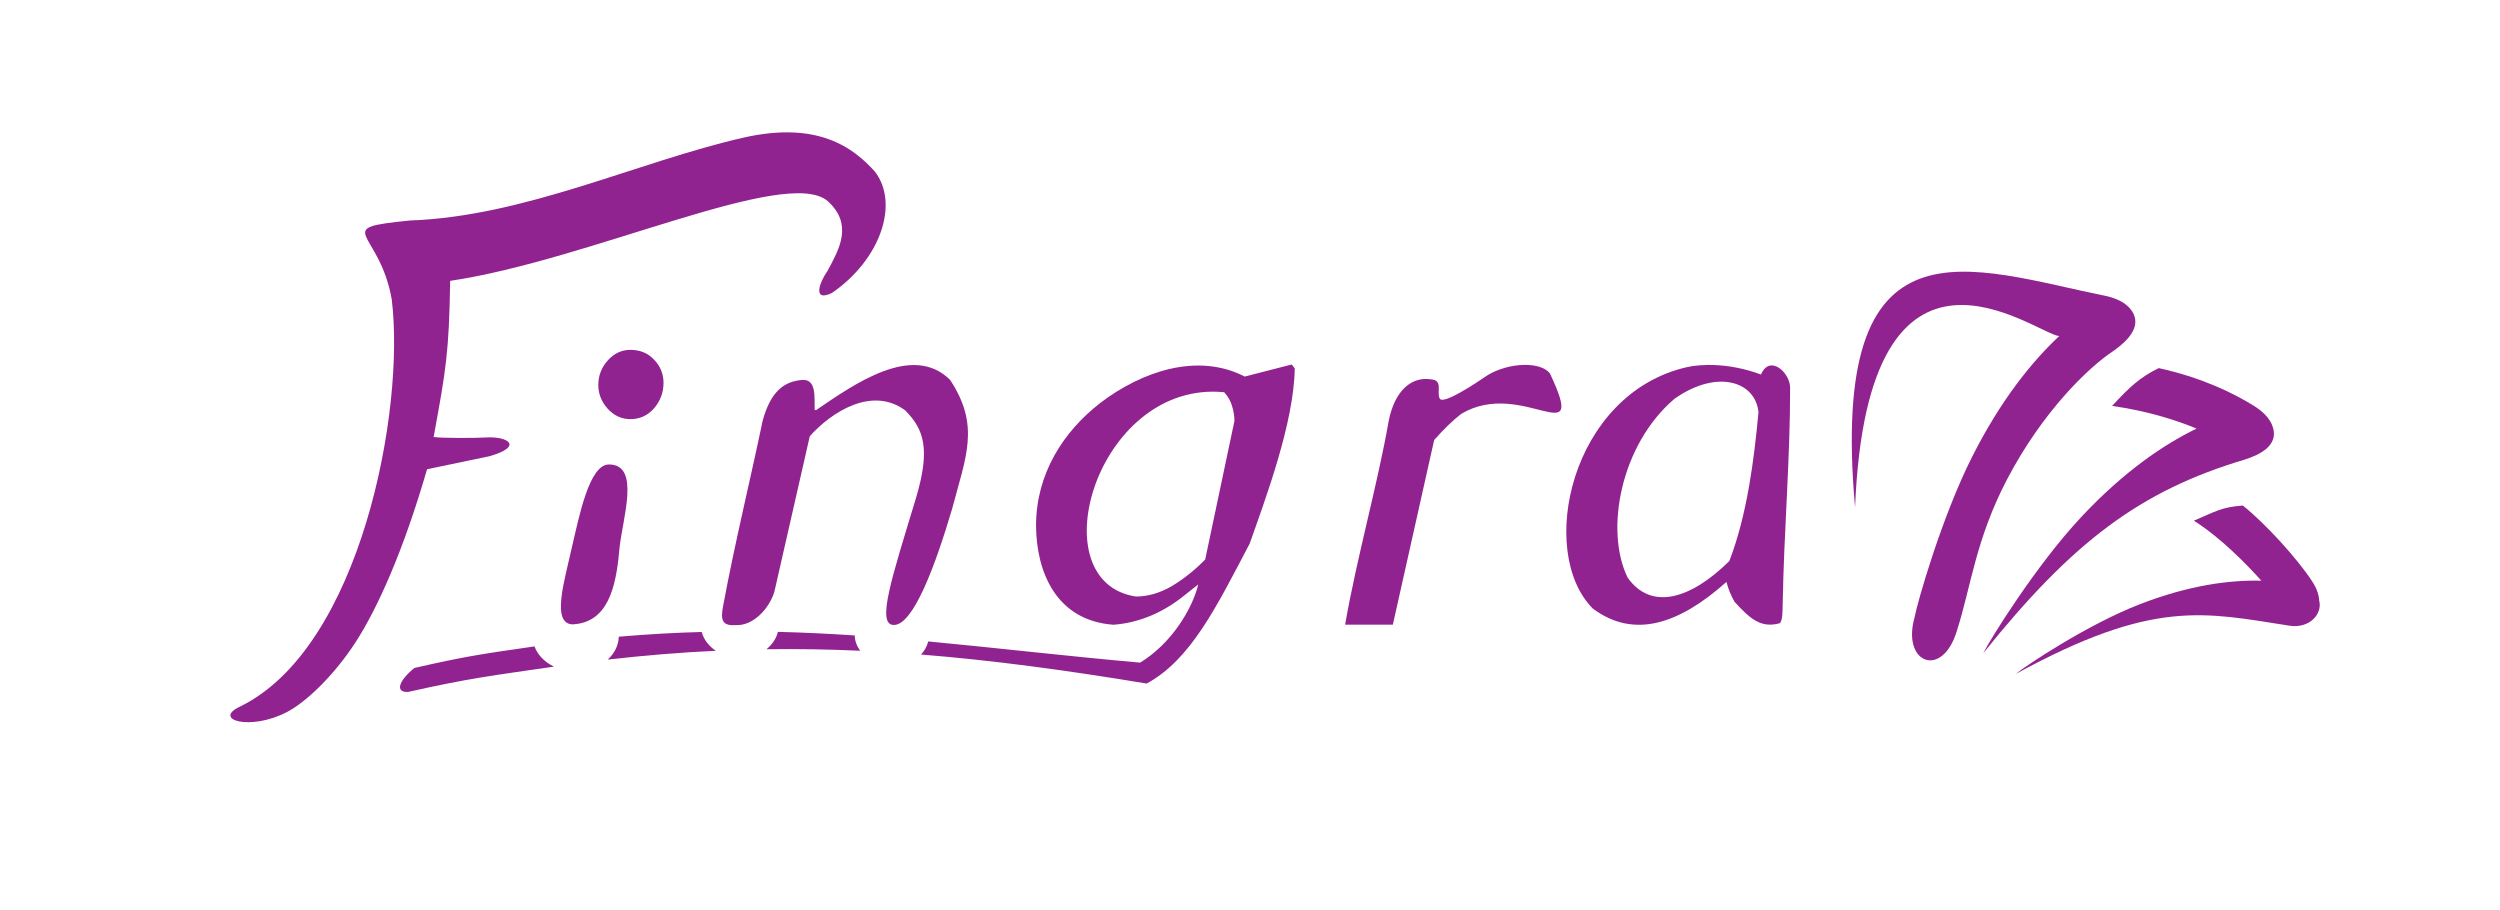
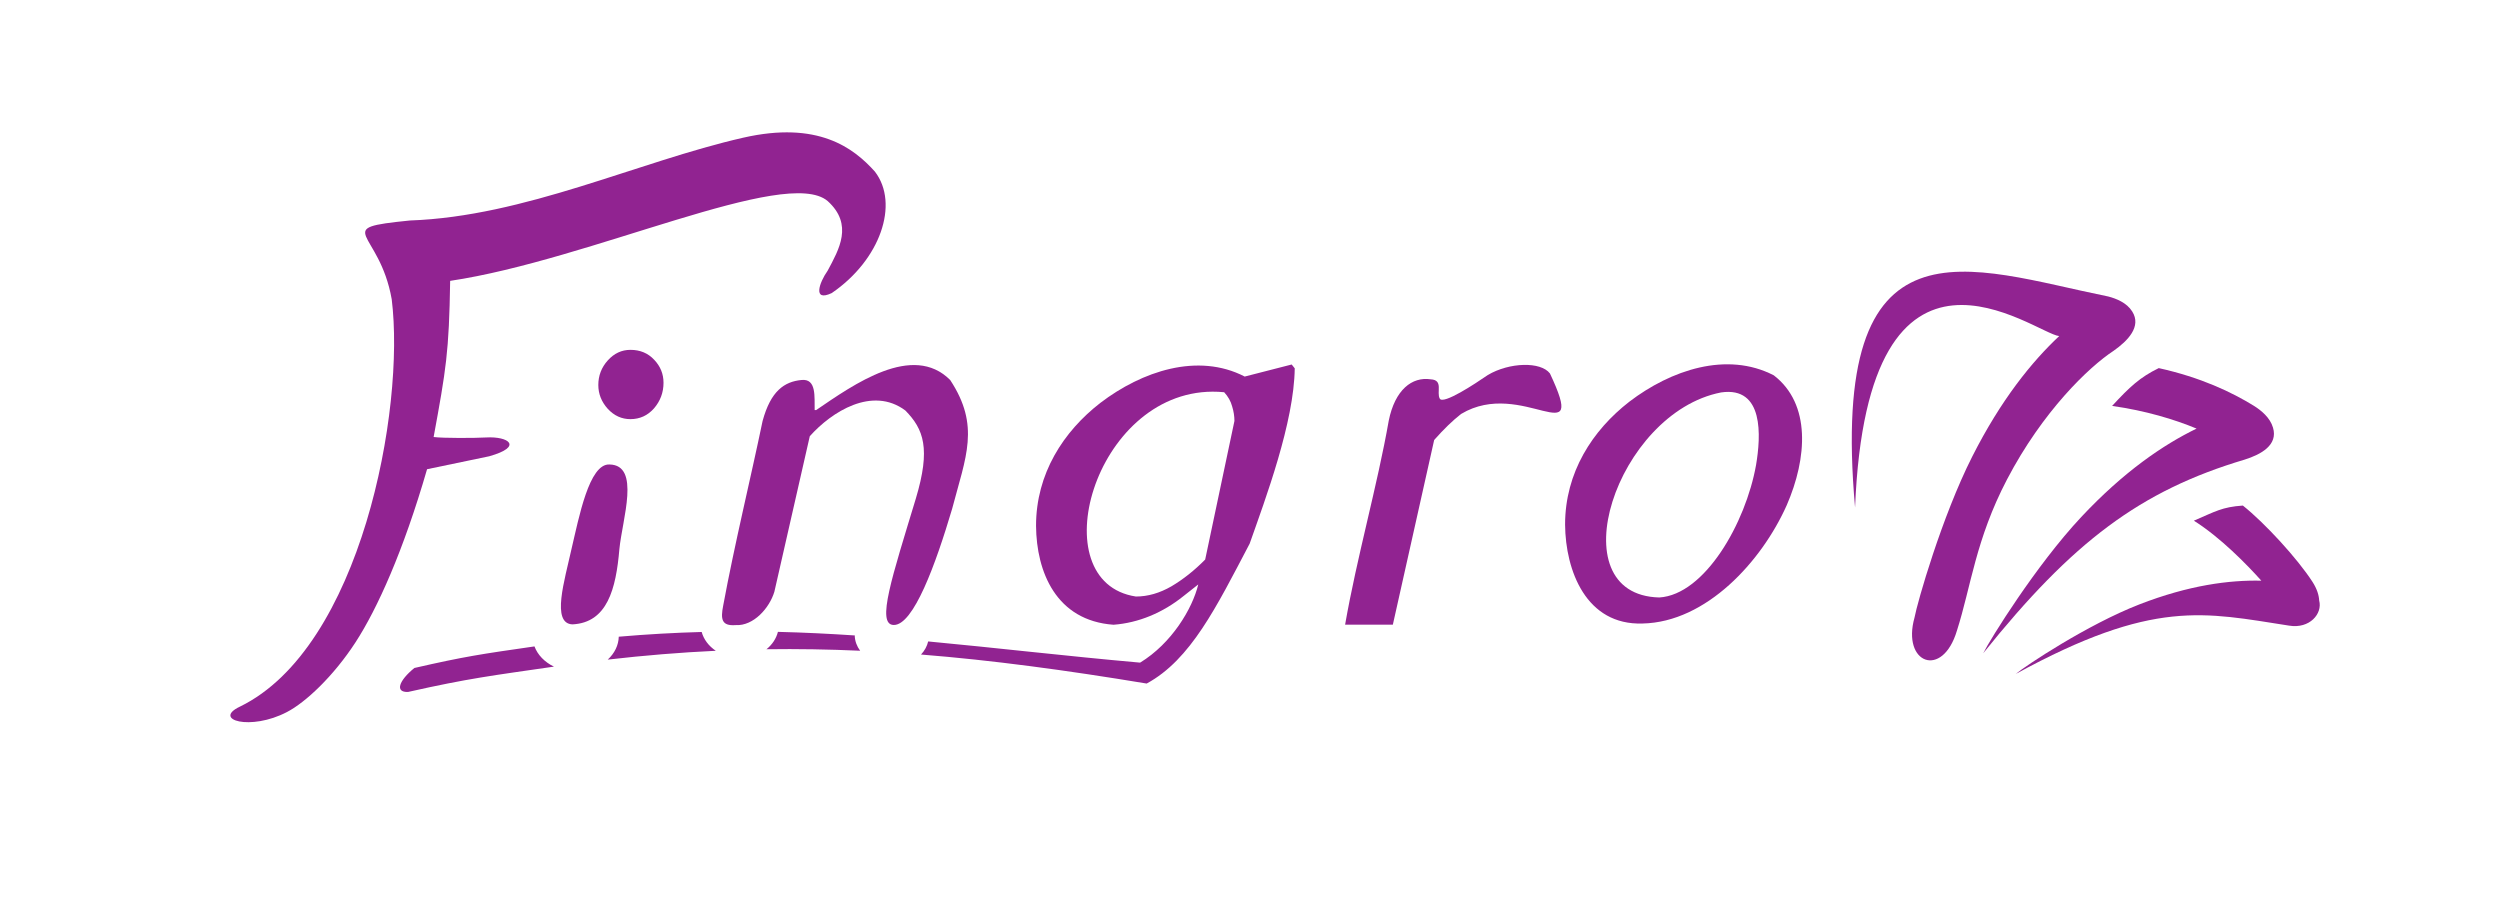
<svg xmlns="http://www.w3.org/2000/svg" width="220" height="80" viewBox="0 0 220 80" version="1.1" id="svg5" xml:space="preserve">
  <defs id="defs10" />
  <path id="path460" style="fill:#912391;fill-opacity:1;stroke-width:0.146" d="m 197.374,44.489 c -1.841,0.13 -2.402,0.513 -4.314,1.331 2.301,1.445 4.643,3.832 5.938,5.28 -2.798,-0.066 -6.373,0.393 -10.735,2.088 -4.581,1.781 -10.033,5.414 -10.877,6.12 12.144,-6.638 16.603,-5.404 24.061,-4.252 1.797,0.298 2.954,-1.05 2.64,-2.211 -0.021,-0.475 -0.197,-1.032 -0.59,-1.645 -1.316,-2.037 -4.182,-5.164 -6.124,-6.71 z" />
  <path id="path460-4" style="fill:#912391;fill-opacity:1;stroke-width:0.165" d="m 189.969,32.394 c -1.659,0.812 -2.546,1.643 -4.104,3.327 2.942,0.415 5.485,1.186 7.434,1.995 -2.905,1.411 -6.384,3.763 -10.147,7.778 -3.97,4.236 -8.055,10.822 -8.626,11.988 7.873,-9.817 13.819,-14.3 23.012,-17.039 1.418,-0.447 2.948,-1.273 2.486,-2.811 -0.253,-0.879 -1.044,-1.521 -1.673,-1.915 -1.964,-1.213 -4.687,-2.505 -8.383,-3.324 z" />
  <path id="path460-4-8" style="fill:#912391;fill-opacity:1;stroke-width:0.165" d="m 163.246,44.657 c 1.089,-27.135 15.885,-15.253 17.966,-15.083 -2.408,2.254 -5.116,5.588 -7.654,10.602 -2.678,5.291 -4.842,12.868 -5.079,14.163 -1.144,4.056 2.46,5.433 3.733,1.151 1.234,-3.85 1.642,-8.01 4.404,-13.295 3.137,-6.002 7.194,-9.889 9.381,-11.325 1.24,-0.869 2.486,-2.135 1.635,-3.465 -0.476,-0.764 -1.403,-1.133 -2.111,-1.315 -12.197,-2.461 -24.625,-7.871 -22.276,18.566 z" />
-   <g aria-label="Fingram" id="text291" style="font-size:46.255px;fill:#912391;fill-opacity:1;stroke-width:3.855" transform="translate(-76,-14)">
+   <g aria-label="Fingrom" id="text291" style="font-size:46.255px;fill:#912391;fill-opacity:1;stroke-width:3.855" transform="translate(-76,-14)">
    <path d="m 152.996,29.107 c 2.165,2.827 0.473,7.766 -3.804,10.684 -1.696,0.802 -1.106,-0.914 -0.359,-1.97 1,-1.869 2.284,-4.064 -1.7e-4,-6.13 -3.639,-3.095 -20.902,5.193 -33.219,7.025 -0.097,6.274 -0.362,7.792 -1.454,13.741 0.8,0.109 3.628,0.098 4.621,0.04 1.967,-0.114 3.295,0.799 0.273,1.655 L 113.582,55.291 c -2.087,7.21 -4.381,12.279 -6.285,15.215 -1.949,3.004 -4.413,5.311 -6.051,6.156 -3.214,1.68 -6.581,0.678 -4.131,-0.48 10.653,-5.186 14.56,-26.175 13.356,-35.847 -1.085,-6.168 -5.467,-6.215 1.602,-6.932 10.112,-0.353 20.051,-5.17 29.33,-7.286 6.568,-1.497 9.698,0.879 11.593,2.989 z" style="font-style:italic;font-family:Georgia;-inkscape-font-specification:'Georgia Italic';fill:#912391;fill-opacity:1;stroke-width:5.055" id="path434" />
    <path d="m 126.373,68.945 c -1.876,-0.078 -0.686,-3.871 -0.085,-6.614 0.665,-2.816 1.554,-7.534 3.341,-7.457 2.771,0.043 1.126,4.839 0.877,7.447 -0.299,3.512 -1.065,6.473 -4.133,6.624 z m 8.017,-21.269 c 0,0.858 -0.279,1.611 -0.836,2.259 -0.557,0.632 -1.25,0.949 -2.078,0.949 -0.768,0 -1.43,-0.301 -1.988,-0.903 -0.557,-0.617 -0.836,-1.317 -0.836,-2.1 0,-0.828 0.279,-1.551 0.836,-2.168 0.557,-0.617 1.22,-0.926 1.988,-0.926 0.858,0 1.558,0.294 2.1,0.881 0.542,0.572 0.813,1.242 0.813,2.01 z" style="font-style:italic;font-family:Georgia;-inkscape-font-specification:'Georgia Italic';fill:#912391;fill-opacity:1" id="path436" />
    <path d="m 156.595,57.868 c 1.318,-4.392 0.693,-6.098 -0.927,-7.747 -2.903,-2.162 -6.482,0.109 -8.407,2.267 l -3.115,13.68 c -0.424,1.423 -1.83,3.035 -3.413,2.941 -1.246,0.094 -1.326,-0.535 -1.092,-1.717 1.007,-5.436 2.424,-11.22 3.465,-16.236 0.721,-2.665 1.923,-3.468 3.417,-3.616 1.352,-0.148 1.137,1.499 1.167,2.643 h 0.136 c 3.312,-2.257 8.492,-5.948 11.79,-2.642 2.667,4.047 1.37,6.757 0.173,11.33 -1.44,4.857 -3.403,10.286 -5.158,10.227 -1.528,-0.052 -0.13,-4.217 1.965,-11.131 z" style="font-style:italic;font-family:Georgia;-inkscape-font-specification:'Georgia Italic';fill:#912391;fill-opacity:1" id="path438" />
    <path id="path440" style="font-style:italic;font-family:Georgia;-inkscape-font-specification:'Georgia Italic';fill:#912391;fill-opacity:1" d="m 189.668,46.076 -4.133,1.061 c -4.129,-2.133 -9.051,-0.469 -12.705,2.318 -3.248,2.518 -5.664,6.229 -5.658,10.828 0.034,4.043 1.764,8.334 6.82,8.695 2.2,-0.167 4.329,-1.049 6.166,-2.531 0.557,-0.437 0.988,-0.775 1.289,-1.016 -0.515,2.133 -2.34,5.188 -5.117,6.881 -6.647,-0.591 -12.696,-1.308 -18.652,-1.865 -0.095,0.419 -0.31,0.814 -0.629,1.152 6.234,0.498 12.713,1.369 19.859,2.553 3.878,-2.102 6.135,-6.739 9.062,-12.311 1.418,-4.016 3.909,-10.681 3.967,-15.428 z m -6.971,2.391 c 0.338,-0.002 0.68,0.015 1.029,0.049 0.346,0.376 0.581,0.79 0.701,1.242 0.136,0.437 0.203,0.866 0.203,1.287 l -2.574,12.195 c -0.934,0.949 -1.92,1.732 -2.959,2.35 -1.039,0.602 -2.085,0.904 -3.139,0.904 -8.38,-1.273 -3.73,-17.973 6.738,-18.027 z m -38.24,21.137 c -0.146,0.584 -0.496,1.117 -1.006,1.529 2.748,-0.038 5.484,0.008 8.242,0.133 -0.292,-0.393 -0.455,-0.841 -0.475,-1.301 0.004,-0.015 0.008,-0.03 0.012,-0.045 -2.237,-0.149 -4.486,-0.261 -6.773,-0.316 z m -6.709,0.01 c -2.361,0.064 -4.785,0.199 -7.297,0.416 -0.019,0.745 -0.363,1.46 -0.971,2.016 3.249,-0.373 6.402,-0.631 9.51,-0.777 -0.624,-0.416 -1.062,-1 -1.242,-1.654 z m -14.715,1.27 c -4.735,0.684 -6.105,0.877 -10.566,1.898 -1.373,1.112 -1.74,2.16 -0.553,2.109 5.357,-1.206 7.359,-1.433 12.835,-2.228 -0.824,-0.396 -1.436,-1.031 -1.715,-1.779 -6.5e-4,9.4e-5 -0.001,-9.3e-5 -0.002,0 z" />
-     <path d="m 224.48,46.301 c -10.278,2.325 -13.256,16.28 -8.315,21.25 3.655,2.728 7.633,1.336 11.762,-2.342 0.146,0.57 0.386,1.186 0.712,1.751 1.344,1.463 2.309,2.36 3.99,1.88 0.252,-0.289 0.223,-0.985 0.243,-1.48 0.115,-6.747 0.671,-13.041 0.657,-19.222 0.029,-1.305 -1.783,-3.012 -2.561,-1.18 -2.822,-1.05 -5.3,-0.922 -6.488,-0.657 z m 3.702,17.07 c -3.436,3.391 -6.886,4.371 -8.949,1.462 -2.044,-4.192 -0.603,-11.711 4.118,-15.736 3.695,-2.613 7.111,-1.585 7.396,1.176 -0.399,4.287 -1.009,9.048 -2.565,13.098 z" style="font-style:italic;font-size:46.255px;font-family:Georgia;-inkscape-font-specification:'Georgia Italic';fill:#912391;fill-opacity:1;stroke-width:3.813" id="path440-3" />
+     <path id="path440-6" style="font-style:italic;font-size:46.255px;font-family:Georgia;-inkscape-font-specification:'Georgia Italic';fill:#912391;fill-opacity:1;stroke-width:3.855" d="m 232.091,47.028 c -4.129,-2.133 -9.051,-0.469 -12.705,2.318 -3.248,2.518 -5.664,6.229 -5.658,10.828 0.034,4.043 1.852,8.864 6.82,8.695 5.605,-0.117 10.481,-5.462 12.686,-10.414 1.801,-4.147 2.144,-8.906 -1.143,-11.428 z m -1.557,7.886 c -0.91,5.128 -4.517,11.419 -8.516,11.664 -9.034,-0.225 -3.772,-16.256 5.439,-18.044 3.79,-0.553 3.501,3.86 3.077,6.379 z" />
    <path d="m 204.578,50.427 c -0.738,0.575 -1.528,1.339 -2.371,2.292 l -3.636,16.25 h -4.201 c 1.023,-5.881 2.843,-12.264 3.84,-17.952 0.548,-2.718 2.049,-3.881 3.687,-3.637 1.155,0.06 0.486,1.147 0.806,1.704 0.306,0.533 3.107,-1.309 4.226,-2.084 1.911,-1.128 4.657,-1.194 5.466,-0.136 3.401,7.236 -2.449,0.338 -7.815,3.563 z" style="font-style:italic;font-family:Georgia;-inkscape-font-specification:'Georgia Italic';fill:#912391;fill-opacity:1;stroke-width:3.864" id="path442" />
  </g>
</svg>
